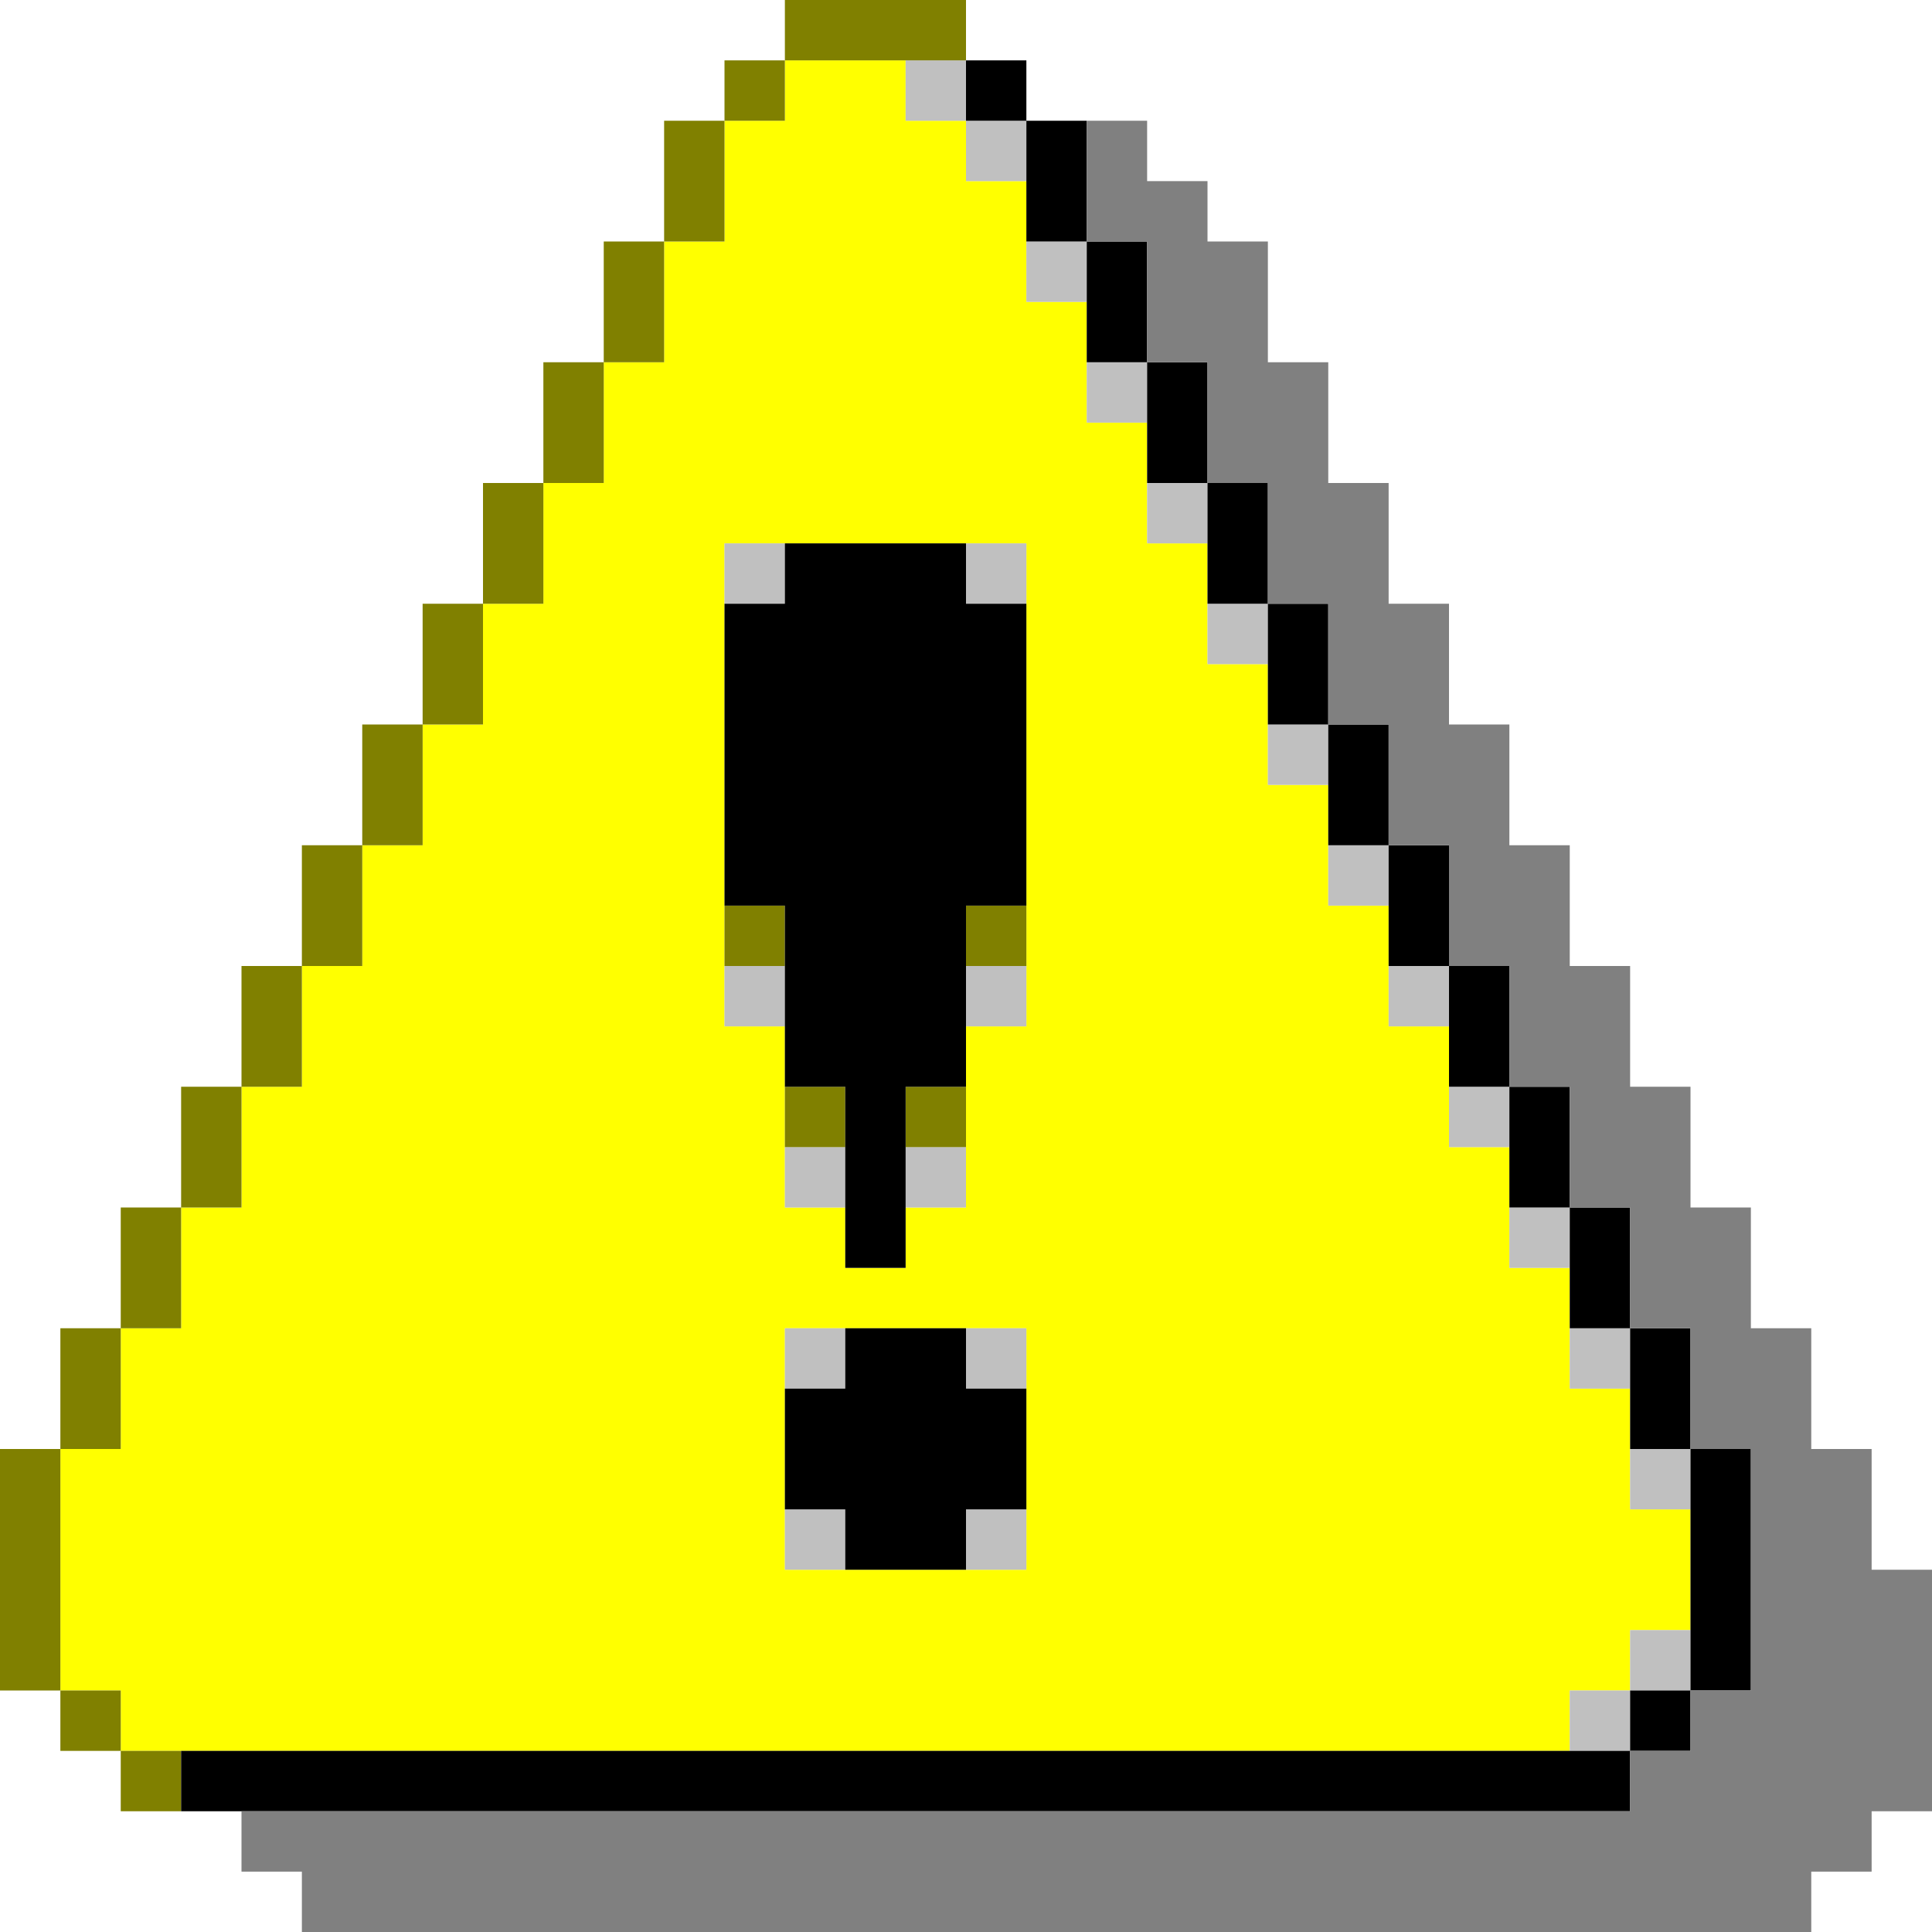
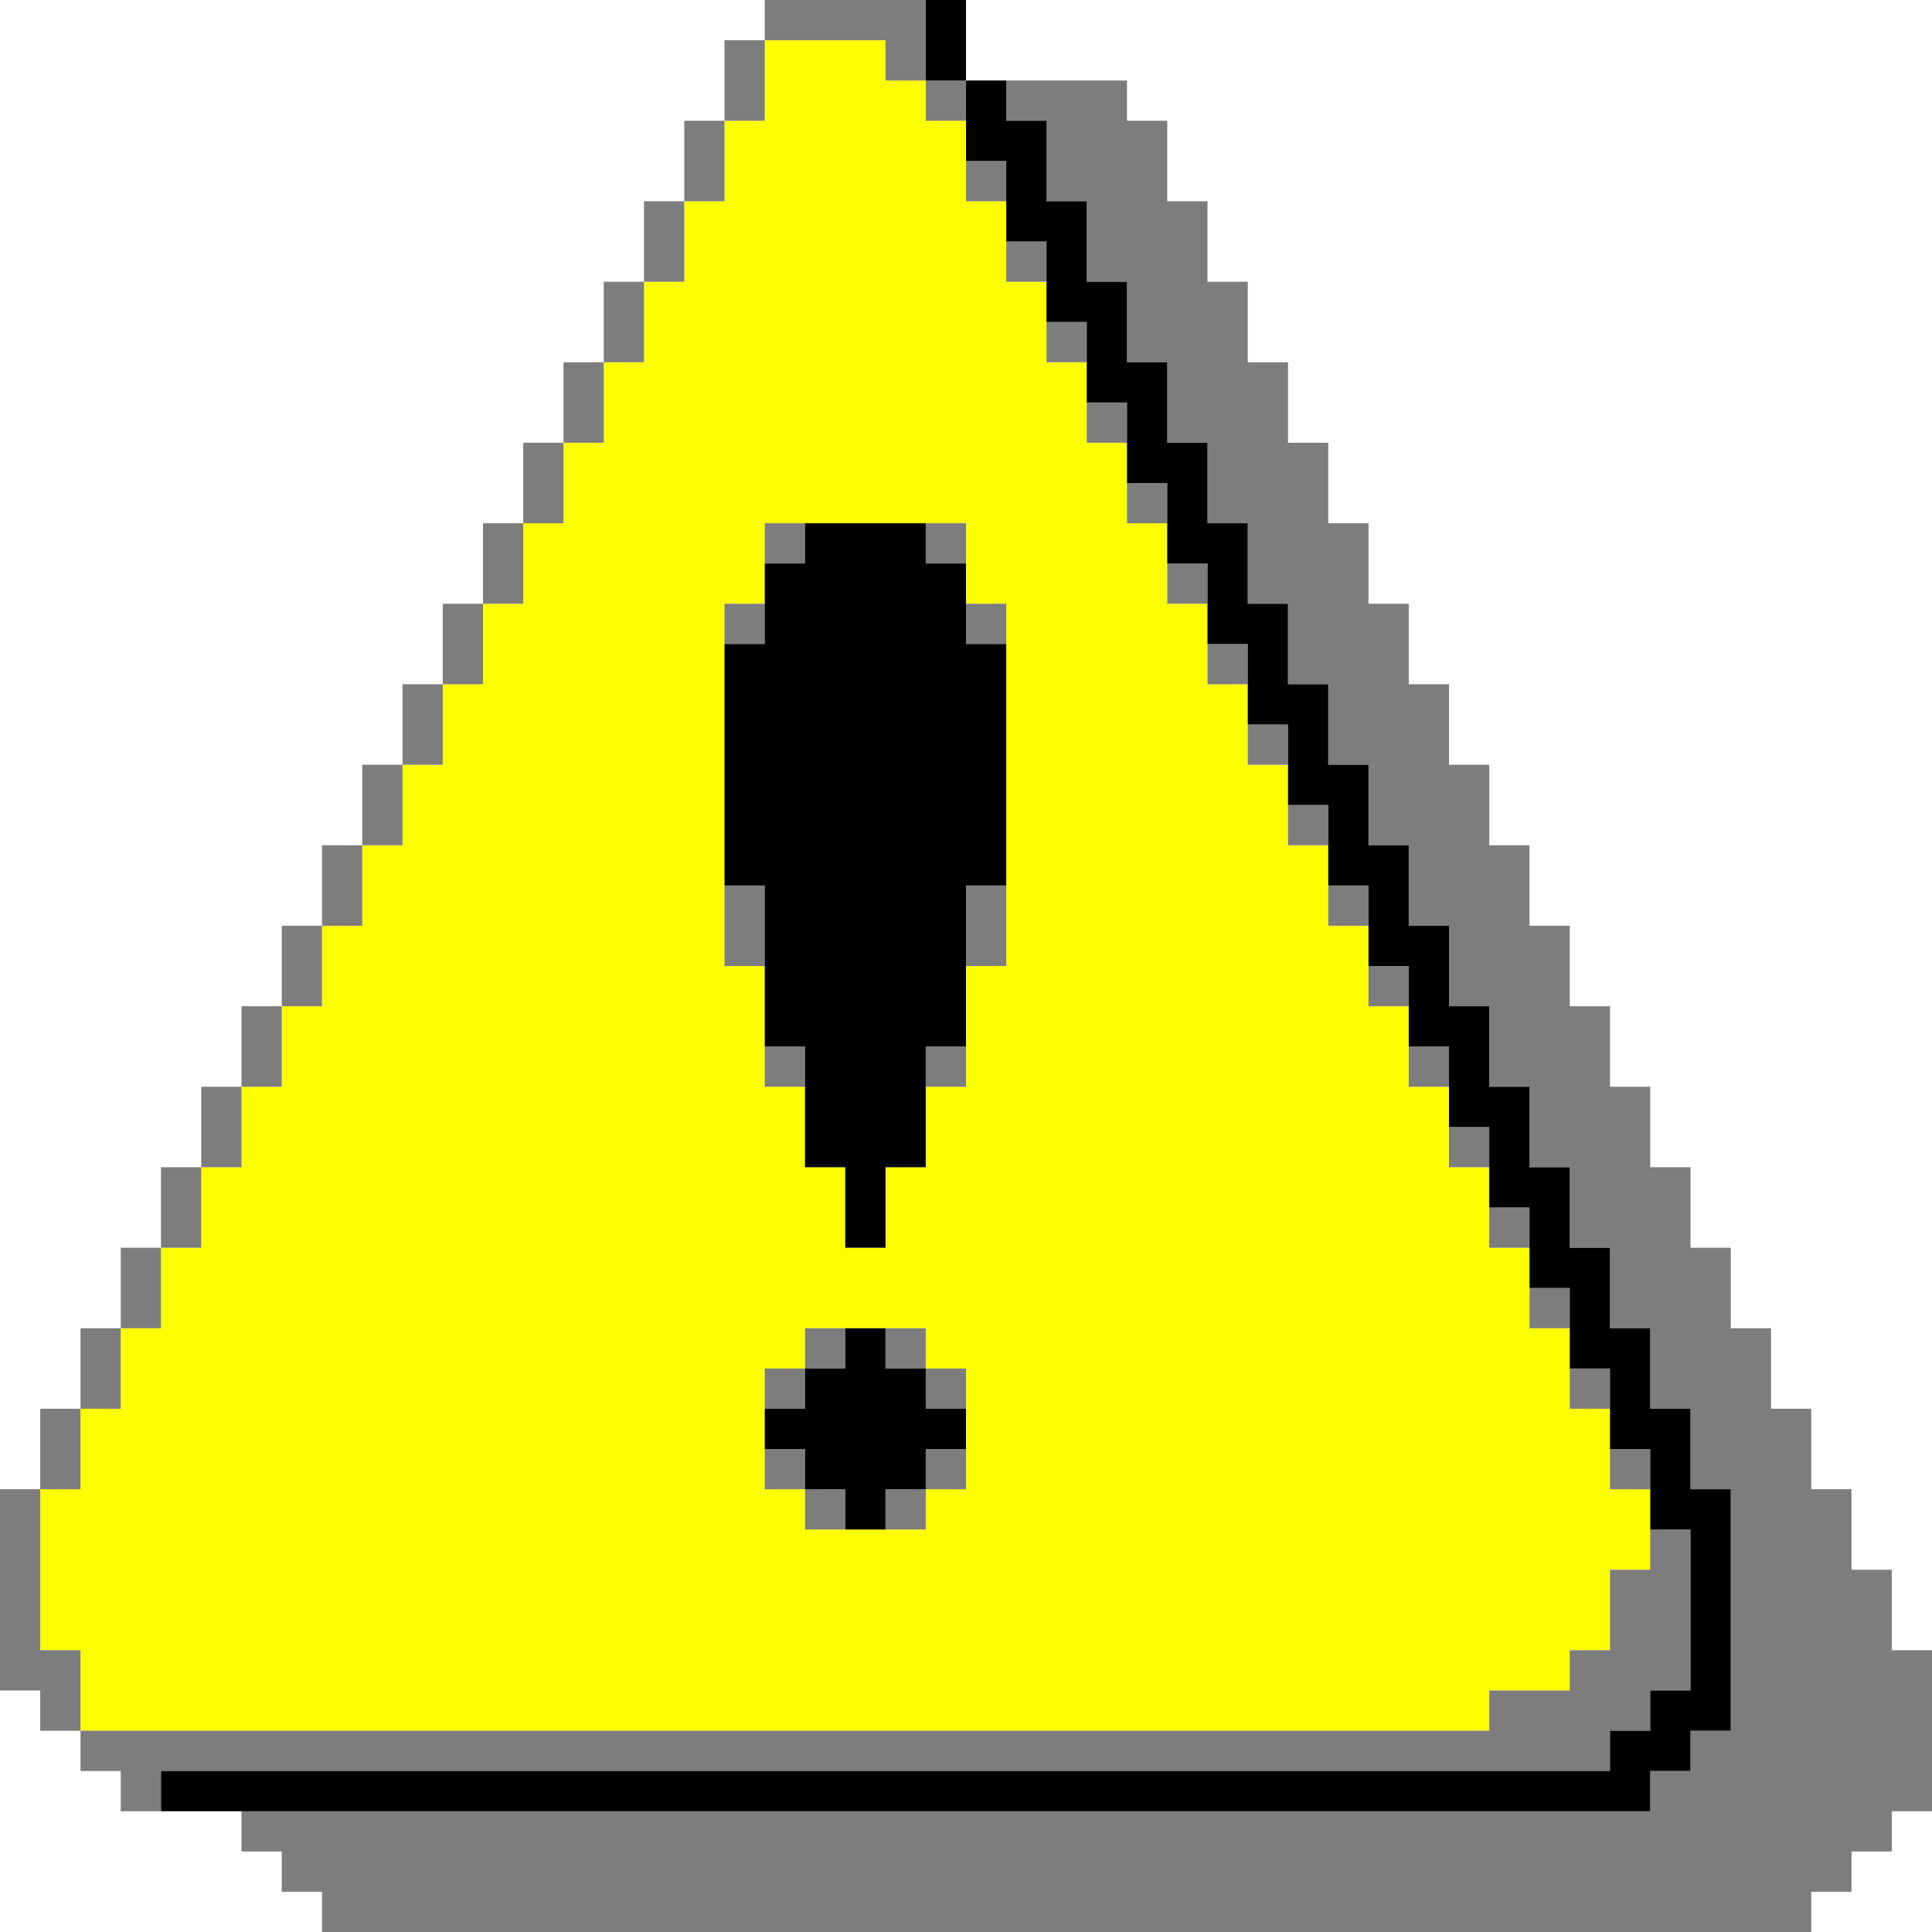
- <svg xmlns="http://www.w3.org/2000/svg" id="svg1332" width="640px" version="1.1" height="640px">
+ <svg xmlns="http://www.w3.org/2000/svg" id="svg1332" width="48" version="1.1" height="48" xml:space="preserve">
  <defs id="defs2" />
-   <path style="fill:#ffff00" d="M 260 20 L 260 40 L 240 40 L 240 60 L 240 80 L 220 80 L 220 100 L 220 120 L 200 120 L 200 140 L 200 160 L 180 160 L 180 180 L 180 200 L 160 200 L 160 220 L 160 240 L 140 240 L 140 260 L 140 280 L 120 280 L 120 300 L 120 320 L 100 320 L 100 340 L 100 360 L 80 360 L 80 380 L 80 400 L 60 400 L 60 420 L 60 440 L 40 440 L 40 460 L 40 480 L 20 480 L 20 500 L 20 520 L 20 540 L 20 560 L 40 560 L 40 580 L 60 580 L 80 580 L 100 580 L 120 580 L 140 580 L 160 580 L 180 580 L 200 580 L 220 580 L 240 580 L 260 580 L 280 580 L 300 580 L 320 580 L 340 580 L 360 580 L 380 580 L 400 580 L 420 580 L 440 580 L 460 580 L 480 580 L 500 580 L 520 580 L 520 560 L 540 560 L 540 540 L 560 540 L 560 520 L 560 500 L 540 500 L 540 480 L 540 460 L 520 460 L 520 440 L 520 420 L 500 420 L 500 400 L 500 380 L 480 380 L 480 360 L 480 340 L 460 340 L 460 320 L 460 300 L 440 300 L 440 280 L 440 260 L 420 260 L 420 240 L 420 220 L 400 220 L 400 200 L 400 180 L 380 180 L 380 160 L 380 140 L 360 140 L 360 120 L 360 100 L 340 100 L 340 80 L 340 60 L 320 60 L 320 40 L 300 40 L 300 20 L 280 20 L 260 20 z M 240 180 L 260 180 L 280 180 L 300 180 L 320 180 L 340 180 L 340 200 L 340 220 L 340 240 L 340 260 L 340 280 L 340 300 L 340 320 L 340 340 L 320 340 L 320 360 L 320 380 L 320 400 L 300 400 L 300 420 L 280 420 L 280 400 L 260 400 L 260 380 L 260 360 L 260 340 L 240 340 L 240 320 L 240 300 L 240 280 L 240 260 L 240 240 L 240 220 L 240 200 L 240 180 z M 260 440 L 280 440 L 300 440 L 320 440 L 340 440 L 340 460 L 340 480 L 340 500 L 340 520 L 320 520 L 300 520 L 280 520 L 260 520 L 260 500 L 260 480 L 260 460 L 260 440 z " id="rect1154" />
-   <path style="fill:#c0c0c0" d="M 300 20 L 300 40 L 320 40 L 320 20 L 300 20 z M 320 40 L 320 60 L 340 60 L 340 40 L 320 40 z M 340 80 L 340 100 L 360 100 L 360 80 L 340 80 z M 360 120 L 360 140 L 380 140 L 380 120 L 360 120 z M 380 160 L 380 180 L 400 180 L 400 160 L 380 160 z M 240 180 L 240 200 L 260 200 L 260 180 L 240 180 z M 320 180 L 320 200 L 340 200 L 340 180 L 320 180 z M 400 200 L 400 220 L 420 220 L 420 200 L 400 200 z M 420 240 L 420 260 L 440 260 L 440 240 L 420 240 z M 440 280 L 440 300 L 460 300 L 460 280 L 440 280 z M 240 320 L 240 340 L 260 340 L 260 320 L 240 320 z M 320 320 L 320 340 L 340 340 L 340 320 L 320 320 z M 460 320 L 460 340 L 480 340 L 480 320 L 460 320 z M 480 360 L 480 380 L 500 380 L 500 360 L 480 360 z M 260 380 L 260 400 L 280 400 L 280 380 L 260 380 z M 300 380 L 300 400 L 320 400 L 320 380 L 300 380 z M 500 400 L 500 420 L 520 420 L 520 400 L 500 400 z M 260 440 L 260 460 L 280 460 L 280 440 L 260 440 z M 320 440 L 320 460 L 340 460 L 340 440 L 320 440 z M 520 440 L 520 460 L 540 460 L 540 440 L 520 440 z M 540 480 L 540 500 L 560 500 L 560 480 L 540 480 z M 260 500 L 260 520 L 280 520 L 280 500 L 260 500 z M 320 500 L 320 520 L 340 520 L 340 500 L 320 500 z M 540 540 L 540 560 L 560 560 L 560 540 L 540 540 z M 540 560 L 520 560 L 520 580 L 540 580 L 540 560 z " id="rect1156" />
-   <path style="fill:#808000" d="M 260 0 L 260 20 L 280 20 L 300 20 L 320 20 L 320 0 L 300 0 L 280 0 L 260 0 z M 260 20 L 240 20 L 240 40 L 260 40 L 260 20 z M 240 40 L 220 40 L 220 60 L 220 80 L 240 80 L 240 60 L 240 40 z M 220 80 L 200 80 L 200 100 L 200 120 L 220 120 L 220 100 L 220 80 z M 200 120 L 180 120 L 180 140 L 180 160 L 200 160 L 200 140 L 200 120 z M 180 160 L 160 160 L 160 180 L 160 200 L 180 200 L 180 180 L 180 160 z M 160 200 L 140 200 L 140 220 L 140 240 L 160 240 L 160 220 L 160 200 z M 140 240 L 120 240 L 120 260 L 120 280 L 140 280 L 140 260 L 140 240 z M 120 280 L 100 280 L 100 300 L 100 320 L 120 320 L 120 300 L 120 280 z M 100 320 L 80 320 L 80 340 L 80 360 L 100 360 L 100 340 L 100 320 z M 80 360 L 60 360 L 60 380 L 60 400 L 80 400 L 80 380 L 80 360 z M 60 400 L 40 400 L 40 420 L 40 440 L 60 440 L 60 420 L 60 400 z M 40 440 L 20 440 L 20 460 L 20 480 L 40 480 L 40 460 L 40 440 z M 20 480 L 0 480 L 0 500 L 0 520 L 0 540 L 0 560 L 20 560 L 20 540 L 20 520 L 20 500 L 20 480 z M 20 560 L 20 580 L 40 580 L 40 560 L 20 560 z M 40 580 L 40 600 L 60 600 L 60 580 L 40 580 z M 240 300 L 240 320 L 260 320 L 260 300 L 240 300 z M 320 300 L 320 320 L 340 320 L 340 300 L 320 300 z M 260 360 L 260 380 L 280 380 L 280 360 L 260 360 z M 300 360 L 300 380 L 320 380 L 320 360 L 300 360 z " id="rect1168" />
-   <path style="fill:#000000" d="M 320 20 L 320 40 L 340 40 L 340 20 L 320 20 z M 340 40 L 340 60 L 340 80 L 360 80 L 360 60 L 360 40 L 340 40 z M 360 80 L 360 100 L 360 120 L 380 120 L 380 100 L 380 80 L 360 80 z M 380 120 L 380 140 L 380 160 L 400 160 L 400 140 L 400 120 L 380 120 z M 400 160 L 400 180 L 400 200 L 420 200 L 420 180 L 420 160 L 400 160 z M 420 200 L 420 220 L 420 240 L 440 240 L 440 220 L 440 200 L 420 200 z M 440 240 L 440 260 L 440 280 L 460 280 L 460 260 L 460 240 L 440 240 z M 460 280 L 460 300 L 460 320 L 480 320 L 480 300 L 480 280 L 460 280 z M 480 320 L 480 340 L 480 360 L 500 360 L 500 340 L 500 320 L 480 320 z M 500 360 L 500 380 L 500 400 L 520 400 L 520 380 L 520 360 L 500 360 z M 520 400 L 520 420 L 520 440 L 540 440 L 540 420 L 540 400 L 520 400 z M 540 440 L 540 460 L 540 480 L 560 480 L 560 460 L 560 440 L 540 440 z M 560 480 L 560 500 L 560 520 L 560 540 L 560 560 L 580 560 L 580 540 L 580 520 L 580 500 L 580 480 L 560 480 z M 560 560 L 540 560 L 540 580 L 560 580 L 560 560 z M 540 580 L 520 580 L 500 580 L 480 580 L 460 580 L 440 580 L 420 580 L 400 580 L 380 580 L 360 580 L 340 580 L 320 580 L 300 580 L 280 580 L 260 580 L 240 580 L 220 580 L 200 580 L 180 580 L 160 580 L 140 580 L 120 580 L 100 580 L 80 580 L 60 580 L 60 600 L 80 600 L 100 600 L 120 600 L 140 600 L 160 600 L 180 600 L 200 600 L 220 600 L 240 600 L 260 600 L 280 600 L 300 600 L 320 600 L 340 600 L 360 600 L 380 600 L 400 600 L 420 600 L 440 600 L 460 600 L 480 600 L 500 600 L 520 600 L 540 600 L 540 580 z M 260 180 L 260 200 L 240 200 L 240 220 L 240 240 L 240 260 L 240 280 L 240 300 L 260 300 L 260 320 L 260 340 L 260 360 L 280 360 L 280 380 L 280 400 L 280 420 L 300 420 L 300 400 L 300 380 L 300 360 L 320 360 L 320 340 L 320 320 L 320 300 L 340 300 L 340 280 L 340 260 L 340 240 L 340 220 L 340 200 L 320 200 L 320 180 L 300 180 L 280 180 L 260 180 z M 280 440 L 280 460 L 260 460 L 260 480 L 260 500 L 280 500 L 280 520 L 300 520 L 320 520 L 320 500 L 340 500 L 340 480 L 340 460 L 320 460 L 320 440 L 300 440 L 280 440 z " id="rect1216" />
-   <path style="fill:#808080" d="M 360 40 L 360 60 L 360 80 L 380 80 L 380 100 L 380 120 L 400 120 L 400 140 L 400 160 L 420 160 L 420 180 L 420 200 L 440 200 L 440 220 L 440 240 L 460 240 L 460 260 L 460 280 L 480 280 L 480 300 L 480 320 L 500 320 L 500 340 L 500 360 L 520 360 L 520 380 L 520 400 L 540 400 L 540 420 L 540 440 L 560 440 L 560 460 L 560 480 L 580 480 L 580 500 L 580 520 L 580 540 L 580 560 L 560 560 L 560 580 L 540 580 L 540 600 L 520 600 L 500 600 L 480 600 L 460 600 L 440 600 L 420 600 L 400 600 L 380 600 L 360 600 L 340 600 L 320 600 L 300 600 L 280 600 L 260 600 L 240 600 L 220 600 L 200 600 L 180 600 L 160 600 L 140 600 L 120 600 L 100 600 L 80 600 L 80 620 L 100 620 L 100 640 L 120 640 L 140 640 L 160 640 L 180 640 L 200 640 L 220 640 L 240 640 L 260 640 L 280 640 L 300 640 L 320 640 L 340 640 L 360 640 L 380 640 L 400 640 L 420 640 L 440 640 L 460 640 L 480 640 L 500 640 L 520 640 L 540 640 L 560 640 L 580 640 L 600 640 L 600 620 L 620 620 L 620 600 L 640 600 L 640 580 L 640 560 L 640 540 L 640 520 L 620 520 L 620 500 L 620 480 L 600 480 L 600 460 L 600 440 L 580 440 L 580 420 L 580 400 L 560 400 L 560 380 L 560 360 L 540 360 L 540 340 L 540 320 L 520 320 L 520 300 L 520 280 L 500 280 L 500 260 L 500 240 L 480 240 L 480 220 L 480 200 L 460 200 L 460 180 L 460 160 L 440 160 L 440 140 L 440 120 L 420 120 L 420 100 L 420 80 L 400 80 L 400 60 L 380 60 L 380 40 L 360 40 z " id="rect1330" />
+   <g id="g1" transform="translate(200,80)">
+     <path style="fill:#fefe03" d="m -198,-38 v -1 h -0.5 -0.5 v -2 -2 h 0.5 0.5 v -1 -1 h 0.5 0.5 v -1 -1 h 0.5 0.5 v -1 -1 h 0.5 0.5 v -1 -1 h 0.5 0.5 v -1 -1 h 0.5 0.5 v -1 -1 h 0.5 0.5 v -1 -1 h 0.5 0.5 v -1 -1 h 0.5 0.5 v -1 -1 h 0.5 0.5 v -1 -1 h 0.5 0.5 v -1 -1 h 0.5 0.5 v -1 -1 h 0.5 0.5 v -1 -1 h 0.5 0.5 v -1 -1 h 0.5 0.5 v -1 -1 h 0.5 0.5 v -1 -1 h 0.5 0.5 v -1 -1 h 0.5 0.5 v -1 -1 h 1.5 1.5 v 0.5 0.5 h 0.5 0.5 v 0.5 0.5 h 0.5 0.5 v 1 1 h 0.5 0.5 v 1 1 h 0.5 0.5 v 1 1 h 0.5 0.5 v 1 1 h 0.5 0.5 v 1 1 h 0.5 0.5 v 1 1 h 0.5 0.5 v 1 1 h 0.5 0.5 v 1 1 h 0.5 0.5 v 1 1 h 0.5 0.5 v 1 1 h 0.5 0.5 v 1 1 h 0.5 0.5 v 1 1 h 0.5 0.5 v 1 1 h 0.5 0.5 v 1 1 h 0.5 0.5 v 1 1 h 0.5 0.5 v 1 1 h 0.5 0.5 v 1 1 h 0.5 0.5 v 1 1 h -0.5 -0.5 v 1 1 h -0.5 -0.5 v 0.5 0.5 h -1 -1 v 0.5 0.5 h -17.5 -17.5 z m 21,-4.5 V -43 h 0.5 0.5 v -1.5 -1.5 h -0.5 -0.5 v -0.5 -0.5 h -1.5 -1.5 v 0.5 0.5 h -0.5 -0.5 v 1.5 1.5 h 0.5 0.5 v 0.5 0.5 h 1.5 1.5 z m -1,-7.5 v -1 h 0.5 0.5 v -1 -1 h 0.5 0.5 v -1.5 -1.5 h 0.5 0.5 v -4.5 -4.5 h -0.5 -0.5 v -1 -1 h -2.5 -2.5 v 1 1 h -0.5 -0.5 v 4.5 4.5 h 0.5 0.5 v 1.5 1.5 h 0.5 0.5 v 1 1 h 0.5 0.5 v 1 1 h 0.5 0.5 z" id="path3" />
+     <path style="fill:#7d7d7d" d="M -192,-32.5 V -33 h -0.5 -0.5 v -0.5 -0.5 h -0.5 -0.5 v -0.5 -0.5 h 17.5 17.5 v -0.5 -0.5 h 0.5 0.5 v -0.5 -0.5 h 0.5 0.5 v -3 -3 h -0.5 -0.5 v -1 -1 h -0.5 -0.5 v -1 -1 h -0.5 -0.5 v -1 -1 h -0.5 -0.5 v -1 -1 h -0.5 -0.5 v -1 -1 h -0.5 -0.5 v -1 -1 h -0.5 -0.5 v -1 -1 h -0.5 -0.5 v -1 -1 h -0.5 -0.5 v -1 -1 h -0.5 -0.5 v -1 -1 h -0.5 -0.5 v -1 -1 h -0.5 -0.5 v -1 -1 h -0.5 -0.5 v -1 -1 h -0.5 -0.5 v -1 -1 h -0.5 -0.5 v -1 -1 h -0.5 -0.5 v -1 -1 h -0.5 -0.5 v -1 -1 h -0.5 -0.5 v -0.5 -0.5 h 1.5 1.5 v 0.5 0.5 h 0.5 0.5 v 1 1 h 0.5 0.5 v 1 1 h 0.5 0.5 v 1 1 h 0.5 0.5 v 1 1 h 0.5 0.5 v 1 1 h 0.5 0.5 v 1 1 h 0.5 0.5 v 1 1 h 0.5 0.5 v 1 1 h 0.5 0.5 v 1 1 h 0.5 0.5 v 1 1 h 0.5 0.5 v 1 1 h 0.5 0.5 v 1 1 h 0.5 0.5 v 1 1 h 0.5 0.5 v 1 1 h 0.5 0.5 v 1 1 h 0.5 0.5 v 1 1 h 0.5 0.5 v 1 1 h 0.5 0.5 v 1 1 h 0.5 0.5 v 1 1 h 0.5 0.5 v 2 2 h -0.5 -0.5 v 0.5 0.5 h -0.5 -0.5 v 0.5 0.5 h -0.5 -0.5 v 0.5 0.5 h -18.5 -18.5 z m -5,-3 V -36 h -0.5 -0.5 v -0.5 -0.5 h -0.5 -0.5 v -0.5 -0.5 h -0.5 -0.5 v -2.5 -2.5 h 0.5 0.5 v -1 -1 h 0.5 0.5 v -1 -1 h 0.5 0.5 v -1 -1 h 0.5 0.5 v -1 -1 h 0.5 0.5 v -1 -1 h 0.5 0.5 v -1 -1 h 0.5 0.5 v -1 -1 h 0.5 0.5 v -1 -1 h 0.5 0.5 v -1 -1 h 0.5 0.5 v -1 -1 h 0.5 0.5 v -1 -1 h 0.5 0.5 v -1 -1 h 0.5 0.5 v -1 -1 h 0.5 0.5 v -1 -1 h 0.5 0.5 v -1 -1 h 0.5 0.5 v -1 -1 h 0.5 0.5 v -1 -1 h 0.5 0.5 v -1 -1 h 0.5 0.5 v -0.5 -0.5 h 2 2 v 1 1 h 0.5 0.5 v 0.5 0.5 h -0.5 -0.5 v -0.5 -0.5 h -0.5 -0.5 v -0.5 -0.5 h -1.5 -1.5 v 1 1 h -0.5 -0.5 v 1 1 h -0.5 -0.5 v 1 1 h -0.5 -0.5 v 1 1 h -0.5 -0.5 v 1 1 h -0.5 -0.5 v 1 1 h -0.5 -0.5 v 1 1 h -0.5 -0.5 v 1 1 h -0.5 -0.5 v 1 1 h -0.5 -0.5 v 1 1 h -0.5 -0.5 v 1 1 h -0.5 -0.5 v 1 1 h -0.5 -0.5 v 1 1 h -0.5 -0.5 v 1 1 h -0.5 -0.5 v 1 1 h -0.5 -0.5 v 1 1 h -0.5 -0.5 v 1 1 h -0.5 -0.5 v 1 1 h -0.5 -0.5 v 2 2 h 0.5 0.5 v 1 1 h 17.5 17.5 v -0.5 -0.5 h 1 1 v -0.5 -0.5 h 0.5 0.5 v -1 -1 h 0.5 0.5 v -0.5 -0.5 h 0.5 0.5 v 2 2 h -0.5 -0.5 v 0.5 0.5 h -0.5 -0.5 v 0.5 0.5 h -18 -18 v 0.5 0.5 h -0.5 -0.5 z m 17,-7 V -43 h -0.5 -0.5 v -0.5 -0.5 h 0.5 0.5 v 0.5 0.5 h 0.5 0.5 v 0.5 0.5 h -0.5 -0.5 z m 2,0 V -43 h 0.5 0.5 v -0.5 -0.5 h 0.5 0.5 v 0.5 0.5 h -0.5 -0.5 v 0.5 0.5 h -0.5 -0.5 z m 18,-1 V -44 h 0.5 0.5 v 0.5 0.5 h -0.5 -0.5 z m -21,-2 V -46 h 0.5 0.5 v -0.5 -0.5 h 0.5 0.5 v 0.5 0.5 h -0.5 -0.5 v 0.5 0.5 h -0.5 -0.5 z m 4,0 V -46 h -0.5 -0.5 v -0.5 -0.5 h 0.5 0.5 v 0.5 0.5 h 0.5 0.5 v 0.5 0.5 h -0.5 -0.5 z m 16,0 V -46 h 0.5 0.5 v 0.5 0.5 h -0.5 -0.5 z m -1,-2 V -48 h 0.5 0.5 v 0.5 0.5 h -0.5 -0.5 z m -1,-2 V -50 h 0.5 0.5 v 0.5 0.5 h -0.5 -0.5 z m -1,-2 V -52 h 0.5 0.5 v 0.5 0.5 h -0.5 -0.5 z m -17,-2 V -54 h 0.5 0.5 v 0.5 0.5 h -0.5 -0.5 z m 4,0 V -54 h 0.5 0.5 v 0.5 0.5 h -0.5 -0.5 z m 12,0 V -54 h 0.5 0.5 v 0.5 0.5 h -0.5 -0.5 z m -1,-2 V -56 h 0.5 0.5 v 0.5 0.5 h -0.5 -0.5 z m -16,-1.5 v -1 h 0.5 0.5 v 1 1 h -0.5 -0.5 z m 6,0 v -1 h 0.5 0.5 v 1 1 h -0.5 -0.5 z m 9,-0.5 V -58 h 0.5 0.5 v 0.5 0.5 h -0.5 -0.5 z m -1,-2 V -60 h 0.5 0.5 v 0.5 0.5 h -0.5 -0.5 z m -1,-2 V -62 h 0.5 0.5 v 0.5 0.5 h -0.5 -0.5 z m -1,-2 V -64 h 0.5 0.5 v 0.5 0.5 h -0.5 -0.5 z m -12,-1 V -65 h 0.5 0.5 v 0.5 0.5 h -0.5 -0.5 z m 6,0 V -65 h 0.5 0.5 v 0.5 0.5 h -0.5 -0.5 z m 5,-1 V -66 h 0.5 0.5 v 0.5 0.5 h -0.5 -0.5 z m -10,-1 V -67 h 0.5 0.5 v 0.5 0.5 h -0.5 -0.5 z m 4,0 V -67 h 0.5 0.5 v 0.5 0.5 h -0.5 -0.5 z m 5,-1 V -68 h 0.5 0.5 v 0.5 0.5 h -0.5 -0.5 z m -1,-2 V -70 h 0.5 0.5 v 0.5 0.5 h -0.5 -0.5 z m -1,-2 V -72 h 0.5 0.5 v 0.5 0.5 h -0.5 -0.5 z m -1,-2 V -74 h 0.5 0.5 v 0.5 0.5 h -0.5 -0.5 z m -1,-2 V -76 h 0.5 0.5 v 0.5 0.5 h -0.5 -0.5 z" id="path2" />
+     <path style="fill:#000000" d="M -196,-35.5 V -36 h 18 18 v -0.5 -0.5 h 0.5 0.5 v -0.5 -0.5 h 0.5 0.5 v -2 -2 h -0.5 -0.5 v -1 -1 h -0.5 -0.5 v -1 -1 h -0.5 -0.5 v -1 -1 h -0.5 -0.5 v -1 -1 h -0.5 -0.5 v -1 -1 h -0.5 -0.5 v -1 -1 h -0.5 -0.5 v -1 -1 h -0.5 -0.5 v -1 -1 h -0.5 -0.5 v -1 -1 h -0.5 -0.5 v -1 -1 h -0.5 -0.5 v -1 -1 h -0.5 -0.5 v -1 -1 h -0.5 -0.5 v -1 -1 h -0.5 -0.5 v -1 -1 h -0.5 -0.5 v -1 -1 h -0.5 -0.5 v -1 -1 h -0.5 -0.5 v -1 -1 h -0.5 -0.5 v -1 -1 h -0.5 -0.5 v -1 -1 h 0.5 0.5 v 1 1 h 0.5 0.5 v 0.5 0.5 h 0.5 0.5 v 1 1 h 0.5 0.5 v 1 1 h 0.5 0.5 v 1 1 h 0.5 0.5 v 1 1 h 0.5 0.5 v 1 1 h 0.5 0.5 v 1 1 h 0.5 0.5 v 1 1 h 0.5 0.5 v 1 1 h 0.5 0.5 v 1 1 h 0.5 0.5 v 1 1 h 0.5 0.5 v 1 1 h 0.5 0.5 v 1 1 h 0.5 0.5 v 1 1 h 0.5 0.5 v 1 1 h 0.5 0.5 v 1 1 h 0.5 0.5 v 1 1 h 0.5 0.5 v 1 1 h 0.5 0.5 v 3 3 h -0.5 -0.5 v 0.5 0.5 h -0.5 -0.5 v 0.5 0.5 h -18.5 -18.5 z m 17,-7 V -43 h -0.5 -0.5 v -0.5 -0.5 h -0.5 -0.5 v -0.5 -0.5 h 0.5 0.5 v -0.5 -0.5 h 0.5 0.5 v -0.5 -0.5 h 0.5 0.5 v 0.5 0.5 h 0.5 0.5 v 0.5 0.5 h 0.5 0.5 v 0.5 0.5 h -0.5 -0.5 v 0.5 0.5 h -0.5 -0.5 v 0.5 0.5 h -0.5 -0.5 z m 0,-7.5 v -1 h -0.5 -0.5 v -1.5 -1.5 h -0.5 -0.5 v -2 -2 h -0.5 -0.5 v -3 -3 h 0.5 0.5 v -1 -1 h 0.5 0.5 v -0.5 -0.5 h 1.5 1.5 v 0.5 0.5 h 0.5 0.5 v 1 1 h 0.5 0.5 v 3 3 h -0.5 -0.5 v 2 2 h -0.5 -0.5 v 1.5 1.5 h -0.5 -0.5 v 1 1 h -0.5 -0.5 z" id="path1" />
+   </g>
</svg>
